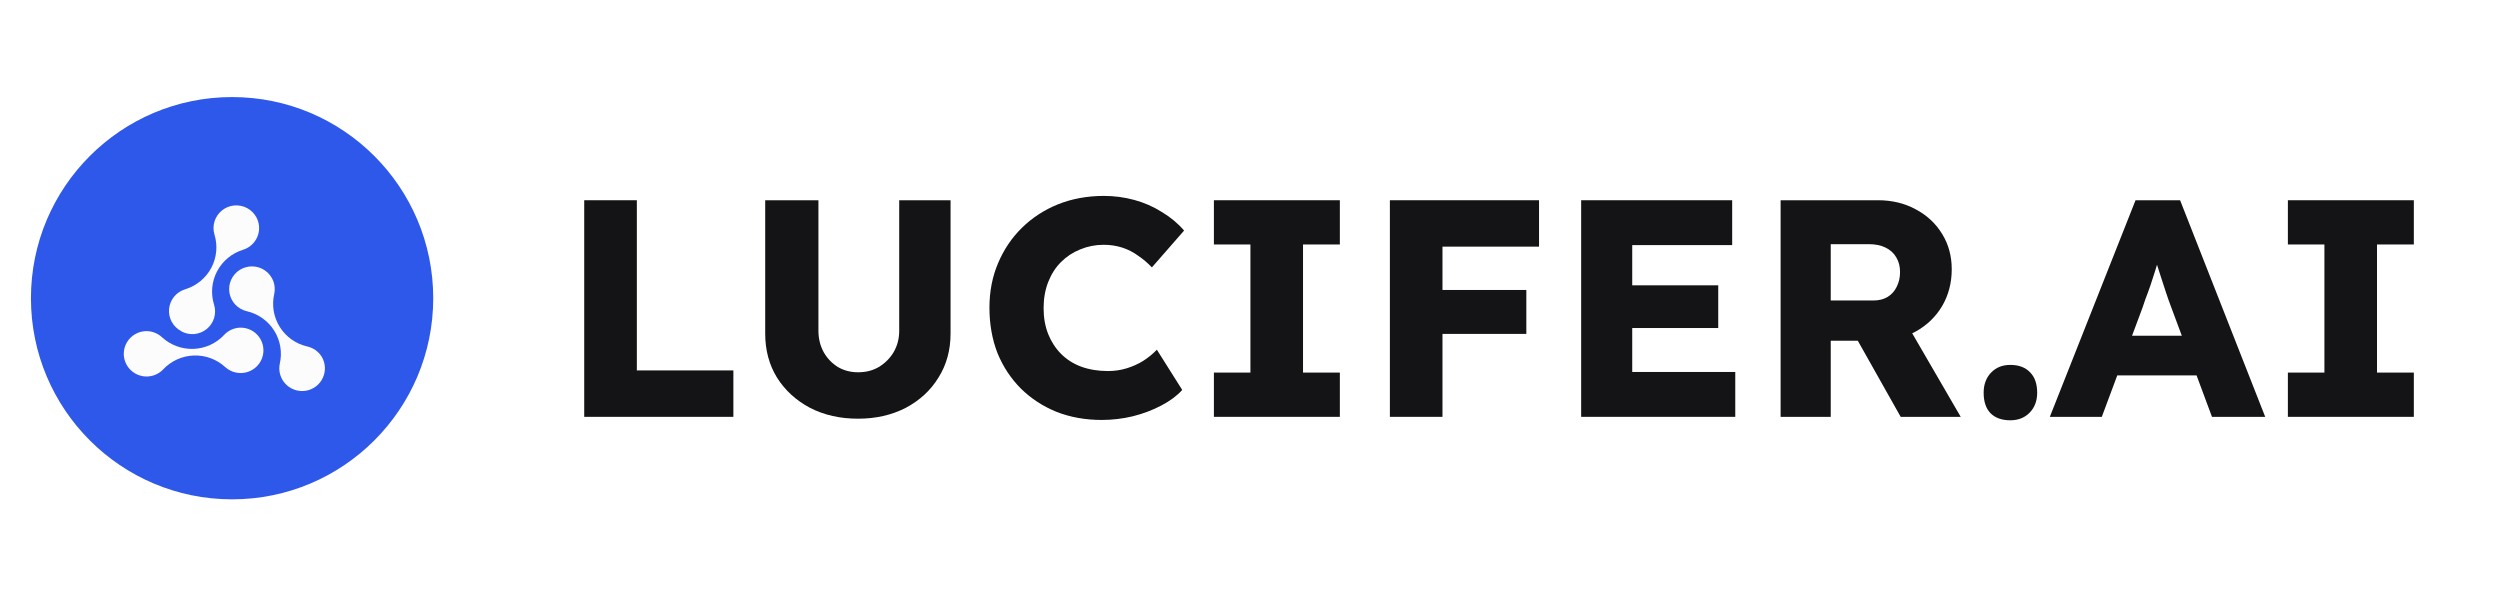
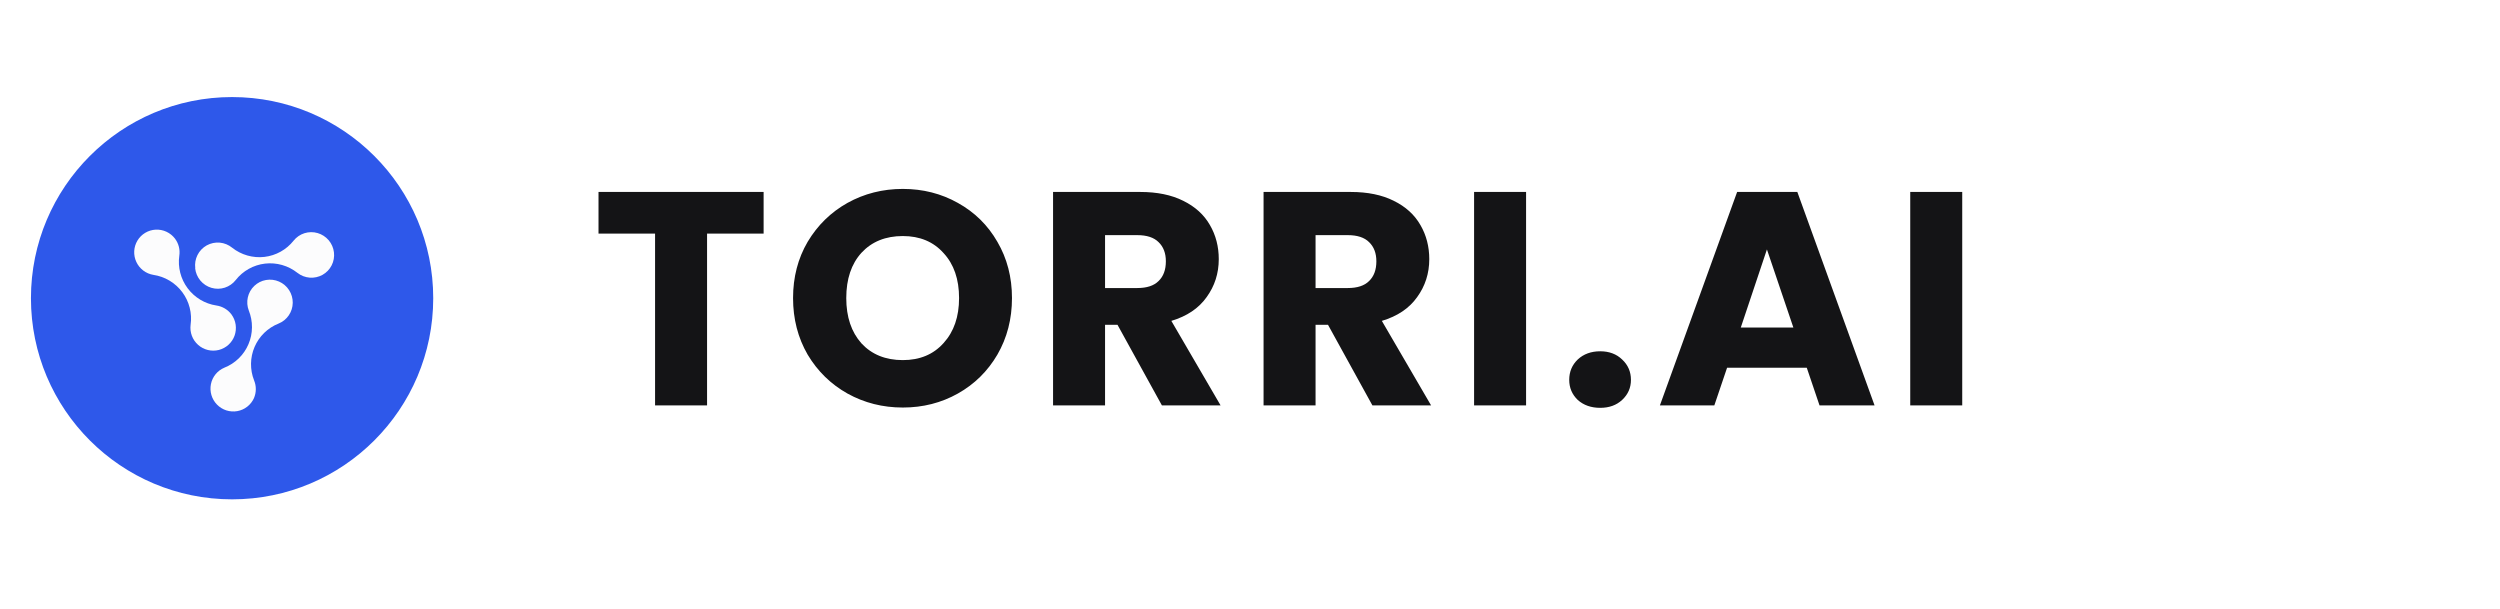
<svg xmlns="http://www.w3.org/2000/svg" width="148" height="36" viewBox="0 0 148 36" fill="none">
-   <path d="M135.443 24.677V22.057H137.605V14.473H135.443V11.854H142.899V14.473H140.719V22.057H142.899V24.677H135.443Z" fill="#141416" />
-   <path d="M121.35 24.677L126.424 11.854H129.062L134.1 24.677H130.949L128.531 18.174C128.433 17.917 128.335 17.642 128.238 17.349C128.14 17.056 128.042 16.757 127.945 16.452C127.847 16.134 127.749 15.829 127.651 15.536C127.566 15.23 127.493 14.95 127.432 14.693L127.981 14.675C127.908 14.98 127.822 15.279 127.725 15.572C127.639 15.865 127.548 16.159 127.45 16.452C127.364 16.733 127.267 17.02 127.157 17.313C127.047 17.593 126.943 17.887 126.845 18.192L124.427 24.677H121.35ZM123.768 22.222L124.739 19.877H130.637L131.59 22.222H123.768Z" fill="#141416" />
-   <path d="M119.008 24.881C118.507 24.881 118.116 24.74 117.835 24.459C117.566 24.178 117.432 23.775 117.432 23.25C117.432 22.762 117.579 22.365 117.872 22.059C118.165 21.754 118.543 21.602 119.008 21.602C119.508 21.602 119.899 21.748 120.18 22.041C120.461 22.322 120.601 22.725 120.601 23.25C120.601 23.727 120.455 24.117 120.162 24.423C119.869 24.728 119.484 24.881 119.008 24.881Z" fill="#141416" />
-   <path d="M105.412 24.677V11.854H111.183C112.001 11.854 112.74 12.031 113.399 12.385C114.071 12.739 114.596 13.227 114.975 13.85C115.353 14.461 115.543 15.157 115.543 15.939C115.543 16.745 115.353 17.471 114.975 18.119C114.596 18.754 114.077 19.255 113.418 19.621C112.758 19.987 112.013 20.17 111.183 20.17H108.38V24.677H105.412ZM112.52 24.677L109.259 18.888L112.447 18.43L116.074 24.677H112.52ZM108.38 17.789H110.908C111.225 17.789 111.5 17.722 111.732 17.587C111.976 17.441 112.16 17.239 112.282 16.983C112.416 16.726 112.483 16.433 112.483 16.104C112.483 15.774 112.41 15.487 112.263 15.243C112.117 14.986 111.903 14.791 111.622 14.656C111.354 14.522 111.024 14.455 110.633 14.455H108.38V17.789Z" fill="#141416" />
-   <path d="M93.605 24.677V11.854H102.545V14.51H96.628V22.021H102.728V24.677H93.605ZM95.07 19.419V16.891H101.72V19.419H95.07Z" fill="#141416" />
-   <path d="M82.281 24.677V11.854H85.395V24.677H82.281ZM83.728 19.767V17.166H90.359V19.767H83.728ZM83.728 14.601V11.854H91.111V14.601H83.728Z" fill="#141416" />
-   <path d="M71.863 24.677V22.057H74.025V14.473H71.863V11.854H79.319V14.473H77.139V22.057H79.319V24.677H71.863Z" fill="#141416" />
-   <path d="M65.225 24.861C64.26 24.861 63.369 24.702 62.55 24.384C61.744 24.055 61.042 23.597 60.444 23.011C59.845 22.412 59.381 21.71 59.051 20.904C58.734 20.085 58.575 19.188 58.575 18.211C58.575 17.258 58.746 16.379 59.088 15.573C59.43 14.767 59.9 14.071 60.499 13.485C61.109 12.886 61.824 12.422 62.642 12.092C63.472 11.762 64.376 11.598 65.353 11.598C65.964 11.598 66.562 11.677 67.149 11.836C67.735 11.995 68.278 12.233 68.779 12.55C69.292 12.856 69.732 13.222 70.098 13.649L68.193 15.829C67.936 15.561 67.662 15.329 67.368 15.133C67.088 14.926 66.776 14.767 66.434 14.657C66.092 14.547 65.726 14.492 65.335 14.492C64.847 14.492 64.382 14.584 63.943 14.767C63.515 14.938 63.137 15.188 62.807 15.518C62.489 15.835 62.239 16.226 62.056 16.69C61.873 17.154 61.781 17.674 61.781 18.247C61.781 18.809 61.873 19.322 62.056 19.786C62.239 20.238 62.495 20.629 62.825 20.959C63.155 21.288 63.552 21.539 64.016 21.71C64.492 21.881 65.017 21.966 65.591 21.966C65.982 21.966 66.355 21.911 66.709 21.801C67.063 21.692 67.387 21.545 67.68 21.362C67.985 21.166 68.254 20.947 68.486 20.702L69.988 23.084C69.683 23.426 69.274 23.731 68.761 24C68.26 24.268 67.698 24.482 67.075 24.641C66.465 24.788 65.848 24.861 65.225 24.861Z" fill="#141416" />
-   <path d="M50.796 24.787C49.733 24.787 48.787 24.573 47.957 24.146C47.126 23.706 46.473 23.108 45.996 22.35C45.532 21.593 45.3 20.726 45.3 19.749V11.854H48.451V19.584C48.451 20.048 48.555 20.47 48.763 20.848C48.97 21.215 49.251 21.508 49.605 21.728C49.959 21.935 50.356 22.039 50.796 22.039C51.26 22.039 51.669 21.935 52.023 21.728C52.39 21.508 52.683 21.215 52.903 20.848C53.123 20.47 53.233 20.048 53.233 19.584V11.854H56.273V19.749C56.273 20.726 56.035 21.593 55.559 22.35C55.095 23.108 54.448 23.706 53.617 24.146C52.787 24.573 51.846 24.787 50.796 24.787Z" fill="#141416" />
-   <path d="M34.586 24.677V11.854H37.701V21.929H43.416V24.677H34.586Z" fill="#141416" />
+   <path d="M45.206 11.364V13.83H41.858V24H38.78V13.83H35.432V11.364H45.206ZM53.447 24.126C52.259 24.126 51.167 23.85 50.171 23.298C49.187 22.746 48.401 21.978 47.813 20.994C47.237 19.998 46.949 18.882 46.949 17.646C46.949 16.41 47.237 15.3 47.813 14.316C48.401 13.332 49.187 12.564 50.171 12.012C51.167 11.46 52.259 11.184 53.447 11.184C54.635 11.184 55.721 11.46 56.705 12.012C57.701 12.564 58.481 13.332 59.045 14.316C59.621 15.3 59.909 16.41 59.909 17.646C59.909 18.882 59.621 19.998 59.045 20.994C58.469 21.978 57.689 22.746 56.705 23.298C55.721 23.85 54.635 24.126 53.447 24.126ZM53.447 21.318C54.455 21.318 55.259 20.982 55.859 20.31C56.471 19.638 56.777 18.75 56.777 17.646C56.777 16.53 56.471 15.642 55.859 14.982C55.259 14.31 54.455 13.974 53.447 13.974C52.427 13.974 51.611 14.304 50.999 14.964C50.399 15.624 50.099 16.518 50.099 17.646C50.099 18.762 50.399 19.656 50.999 20.328C51.611 20.988 52.427 21.318 53.447 21.318ZM68.785 24L66.157 19.23H65.419V24H62.341V11.364H67.507C68.503 11.364 69.349 11.538 70.045 11.886C70.753 12.234 71.281 12.714 71.629 13.326C71.977 13.926 72.151 14.598 72.151 15.342C72.151 16.182 71.911 16.932 71.431 17.592C70.963 18.252 70.267 18.72 69.343 18.996L72.259 24H68.785ZM65.419 17.052H67.327C67.891 17.052 68.311 16.914 68.587 16.638C68.875 16.362 69.019 15.972 69.019 15.468C69.019 14.988 68.875 14.61 68.587 14.334C68.311 14.058 67.891 13.92 67.327 13.92H65.419V17.052ZM81.247 24L78.619 19.23H77.881V24H74.803V11.364H79.969C80.965 11.364 81.811 11.538 82.507 11.886C83.215 12.234 83.743 12.714 84.091 13.326C84.439 13.926 84.613 14.598 84.613 15.342C84.613 16.182 84.373 16.932 83.893 17.592C83.425 18.252 82.729 18.72 81.805 18.996L84.721 24H81.247ZM77.881 17.052H79.789C80.353 17.052 80.773 16.914 81.049 16.638C81.337 16.362 81.481 15.972 81.481 15.468C81.481 14.988 81.337 14.61 81.049 14.334C80.773 14.058 80.353 13.92 79.789 13.92H77.881V17.052ZM90.344 11.364V24H87.266V11.364H90.344ZM94.734 24.144C94.194 24.144 93.75 23.988 93.402 23.676C93.066 23.352 92.898 22.956 92.898 22.488C92.898 22.008 93.066 21.606 93.402 21.282C93.75 20.958 94.194 20.796 94.734 20.796C95.262 20.796 95.694 20.958 96.03 21.282C96.378 21.606 96.552 22.008 96.552 22.488C96.552 22.956 96.378 23.352 96.03 23.676C95.694 23.988 95.262 24.144 94.734 24.144ZM106.96 21.768H102.244L101.488 24H98.266L102.838 11.364H106.402L110.974 24H107.716L106.96 21.768ZM106.168 19.392L104.602 14.766L103.054 19.392H106.168ZM116.164 11.364V24H113.086V11.364H116.164Z" fill="#141416" />
  <path d="M1.832 17.654C1.832 11.077 7.163 5.746 13.739 5.746C20.316 5.746 25.647 11.077 25.647 17.654C25.647 24.23 20.316 29.561 13.739 29.561C7.163 29.561 1.832 24.23 1.832 17.654Z" fill="#2E58EA" />
-   <path d="M19.039 21.108C18.944 20.957 18.819 20.826 18.672 20.723C18.525 20.621 18.359 20.548 18.184 20.51C17.513 20.355 16.931 19.942 16.566 19.361C16.2 18.78 16.08 18.078 16.233 17.41C16.291 17.152 16.272 16.882 16.177 16.634C16.081 16.387 15.915 16.173 15.698 16.019C15.482 15.866 15.224 15.779 14.958 15.771C14.692 15.762 14.43 15.832 14.203 15.972C13.977 16.112 13.798 16.315 13.687 16.556C13.576 16.797 13.54 17.065 13.582 17.326C13.624 17.588 13.742 17.831 13.923 18.026C14.104 18.22 14.338 18.358 14.596 18.42C14.931 18.495 15.247 18.635 15.527 18.832C15.807 19.029 16.046 19.279 16.228 19.568C16.411 19.857 16.535 20.179 16.592 20.515C16.65 20.852 16.64 21.197 16.563 21.529C16.518 21.744 16.526 21.966 16.587 22.177C16.648 22.387 16.759 22.58 16.912 22.738C17.065 22.896 17.254 23.014 17.463 23.082C17.672 23.151 17.895 23.167 18.112 23.131C18.329 23.094 18.534 23.004 18.709 22.871C18.883 22.737 19.022 22.563 19.113 22.363C19.205 22.164 19.246 21.945 19.233 21.727C19.22 21.508 19.153 21.295 19.039 21.108Z" fill="#FCFCFD" />
-   <path d="M10.737 19.616C10.973 19.745 11.242 19.8 11.51 19.775C11.778 19.75 12.032 19.645 12.24 19.475C12.448 19.305 12.601 19.078 12.677 18.821C12.754 18.564 12.752 18.291 12.672 18.035C12.57 17.709 12.534 17.366 12.565 17.026C12.597 16.686 12.695 16.356 12.855 16.054C13.015 15.752 13.233 15.485 13.497 15.267C13.761 15.049 14.066 14.885 14.394 14.785C14.648 14.706 14.873 14.553 15.04 14.347C15.208 14.141 15.31 13.89 15.335 13.626C15.359 13.362 15.305 13.096 15.178 12.863C15.051 12.63 14.858 12.439 14.623 12.315C14.388 12.191 14.121 12.139 13.856 12.165C13.591 12.191 13.339 12.295 13.133 12.463C12.927 12.632 12.776 12.857 12.698 13.11C12.621 13.364 12.62 13.635 12.697 13.889C12.898 14.544 12.83 15.252 12.508 15.858C12.185 16.464 11.635 16.918 10.977 17.121C10.718 17.196 10.487 17.347 10.314 17.554C10.141 17.761 10.035 18.015 10.009 18.283C9.983 18.551 10.039 18.82 10.168 19.056C10.298 19.292 10.496 19.484 10.737 19.607V19.616Z" fill="#FCFCFD" />
-   <path d="M14.211 19.397C14.032 19.403 13.855 19.445 13.692 19.52C13.529 19.595 13.383 19.701 13.262 19.834C12.792 20.334 12.142 20.629 11.454 20.654C10.766 20.678 10.096 20.431 9.591 19.966C9.461 19.844 9.307 19.749 9.139 19.687C8.972 19.624 8.793 19.596 8.614 19.603C8.394 19.613 8.18 19.677 7.99 19.789C7.801 19.9 7.641 20.057 7.526 20.244C7.411 20.431 7.344 20.643 7.33 20.862C7.317 21.081 7.357 21.3 7.448 21.5C7.539 21.699 7.677 21.874 7.852 22.008C8.026 22.142 8.231 22.232 8.448 22.27C8.665 22.307 8.888 22.291 9.098 22.223C9.307 22.155 9.497 22.037 9.65 21.879C9.882 21.628 10.163 21.425 10.474 21.282C10.786 21.139 11.123 21.059 11.466 21.046C11.809 21.033 12.151 21.087 12.472 21.206C12.794 21.325 13.089 21.505 13.341 21.738C13.504 21.885 13.702 21.99 13.916 22.043C14.13 22.097 14.353 22.098 14.568 22.046C14.782 21.993 14.98 21.889 15.145 21.743C15.309 21.597 15.435 21.413 15.512 21.207C15.589 21.001 15.613 20.78 15.584 20.562C15.555 20.344 15.473 20.137 15.344 19.959C15.216 19.78 15.046 19.635 14.848 19.537C14.651 19.439 14.432 19.391 14.211 19.397Z" fill="#FCFCFD" />
+   <path d="M15.036 23.566C15.106 23.401 15.143 23.224 15.144 23.045C15.146 22.866 15.111 22.688 15.043 22.522C14.79 21.881 14.8 21.168 15.071 20.537C15.342 19.907 15.851 19.41 16.488 19.156C16.734 19.058 16.945 18.889 17.095 18.67C17.245 18.451 17.327 18.193 17.33 17.927C17.334 17.662 17.259 17.401 17.115 17.177C16.971 16.953 16.764 16.776 16.521 16.669C16.278 16.563 16.009 16.53 15.747 16.576C15.486 16.621 15.245 16.743 15.053 16.926C14.862 17.109 14.729 17.345 14.671 17.604C14.613 17.863 14.633 18.134 14.728 18.382C14.856 18.7 14.92 19.04 14.917 19.383C14.914 19.725 14.843 20.063 14.709 20.377C14.575 20.692 14.38 20.976 14.135 21.215C13.891 21.453 13.602 21.64 13.284 21.766C13.082 21.851 12.903 21.983 12.764 22.153C12.626 22.322 12.53 22.524 12.487 22.739C12.444 22.954 12.454 23.177 12.516 23.388C12.578 23.599 12.691 23.792 12.845 23.95C12.998 24.108 13.188 24.226 13.397 24.294C13.606 24.361 13.828 24.377 14.044 24.339C14.26 24.301 14.464 24.211 14.636 24.076C14.809 23.941 14.946 23.766 15.036 23.566Z" fill="#FCFCFD" />
+   <path d="M11.553 15.883C11.582 16.15 11.689 16.403 11.862 16.61C12.034 16.816 12.264 16.966 12.522 17.041C12.78 17.116 13.054 17.112 13.309 17.029C13.564 16.947 13.789 16.79 13.954 16.579C14.164 16.31 14.426 16.086 14.723 15.919C15.021 15.752 15.349 15.645 15.688 15.606C16.028 15.566 16.372 15.594 16.701 15.688C17.03 15.782 17.338 15.94 17.607 16.152C17.816 16.317 18.069 16.416 18.334 16.436C18.599 16.457 18.864 16.399 19.095 16.27C19.326 16.14 19.514 15.945 19.634 15.708C19.754 15.471 19.802 15.204 19.77 14.94C19.739 14.675 19.631 14.426 19.459 14.223C19.286 14.02 19.058 13.871 18.803 13.797C18.547 13.723 18.276 13.726 18.023 13.806C17.77 13.886 17.547 14.04 17.381 14.247C16.956 14.784 16.334 15.13 15.652 15.209C14.971 15.287 14.285 15.092 13.744 14.665C13.535 14.494 13.28 14.389 13.011 14.364C12.743 14.34 12.474 14.397 12.238 14.527C12.003 14.658 11.813 14.857 11.692 15.097C11.571 15.338 11.525 15.61 11.56 15.878L11.553 15.883Z" fill="#FCFCFD" />
+   <path d="M13.706 18.619C13.599 18.475 13.464 18.354 13.31 18.262C13.155 18.17 12.985 18.11 12.807 18.085C12.128 17.982 11.517 17.614 11.106 17.062C10.695 16.51 10.519 15.818 10.615 15.138C10.642 14.961 10.633 14.781 10.589 14.607C10.545 14.434 10.467 14.271 10.36 14.128C10.226 13.952 10.052 13.812 9.853 13.719C9.653 13.626 9.434 13.584 9.215 13.595C8.995 13.607 8.782 13.672 8.594 13.785C8.406 13.898 8.249 14.055 8.136 14.243C8.023 14.432 7.958 14.645 7.946 14.865C7.935 15.084 7.977 15.304 8.07 15.504C8.162 15.704 8.302 15.878 8.477 16.012C8.652 16.146 8.857 16.235 9.073 16.271C9.412 16.321 9.738 16.436 10.033 16.612C10.327 16.788 10.584 17.019 10.79 17.294C10.995 17.569 11.144 17.882 11.229 18.214C11.314 18.546 11.333 18.892 11.284 19.23C11.256 19.449 11.281 19.671 11.358 19.878C11.435 20.084 11.562 20.269 11.727 20.416C11.891 20.562 12.089 20.667 12.303 20.719C12.517 20.772 12.74 20.771 12.953 20.718C13.166 20.664 13.362 20.559 13.525 20.411C13.688 20.263 13.812 20.078 13.886 19.871C13.96 19.664 13.982 19.442 13.951 19.223C13.92 19.005 13.835 18.798 13.706 18.619Z" fill="#FCFCFD" />
</svg>
